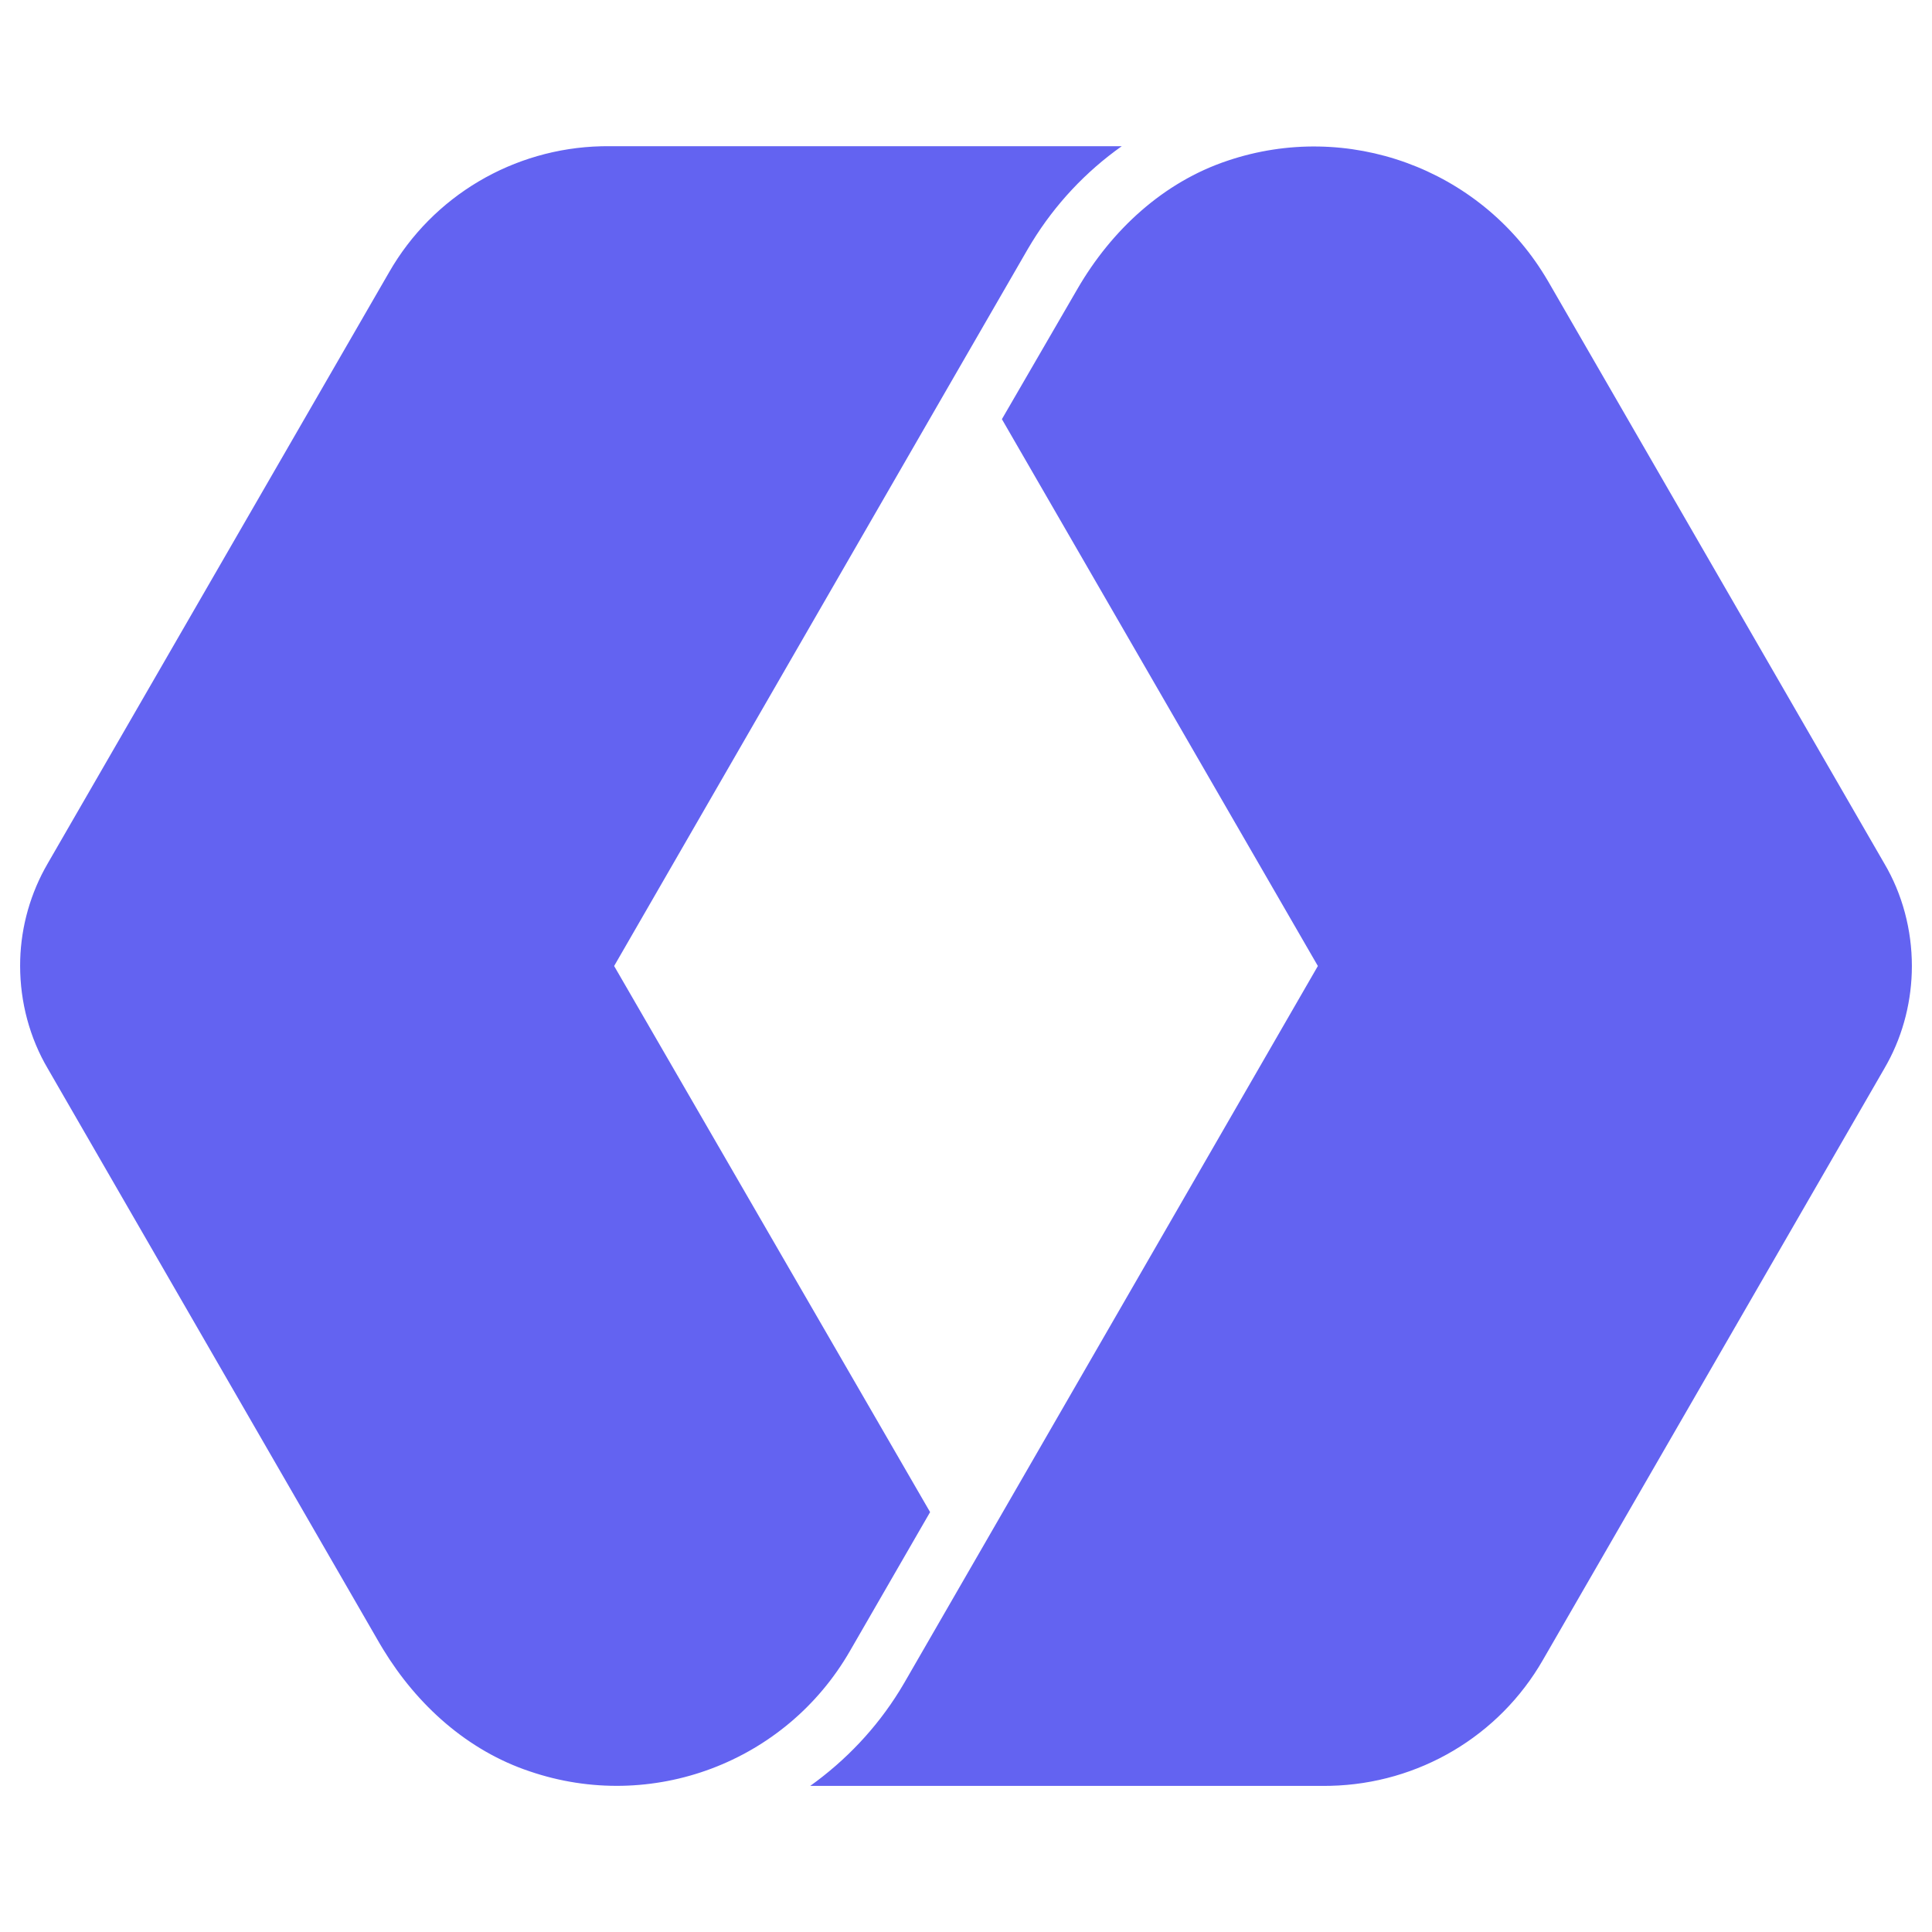
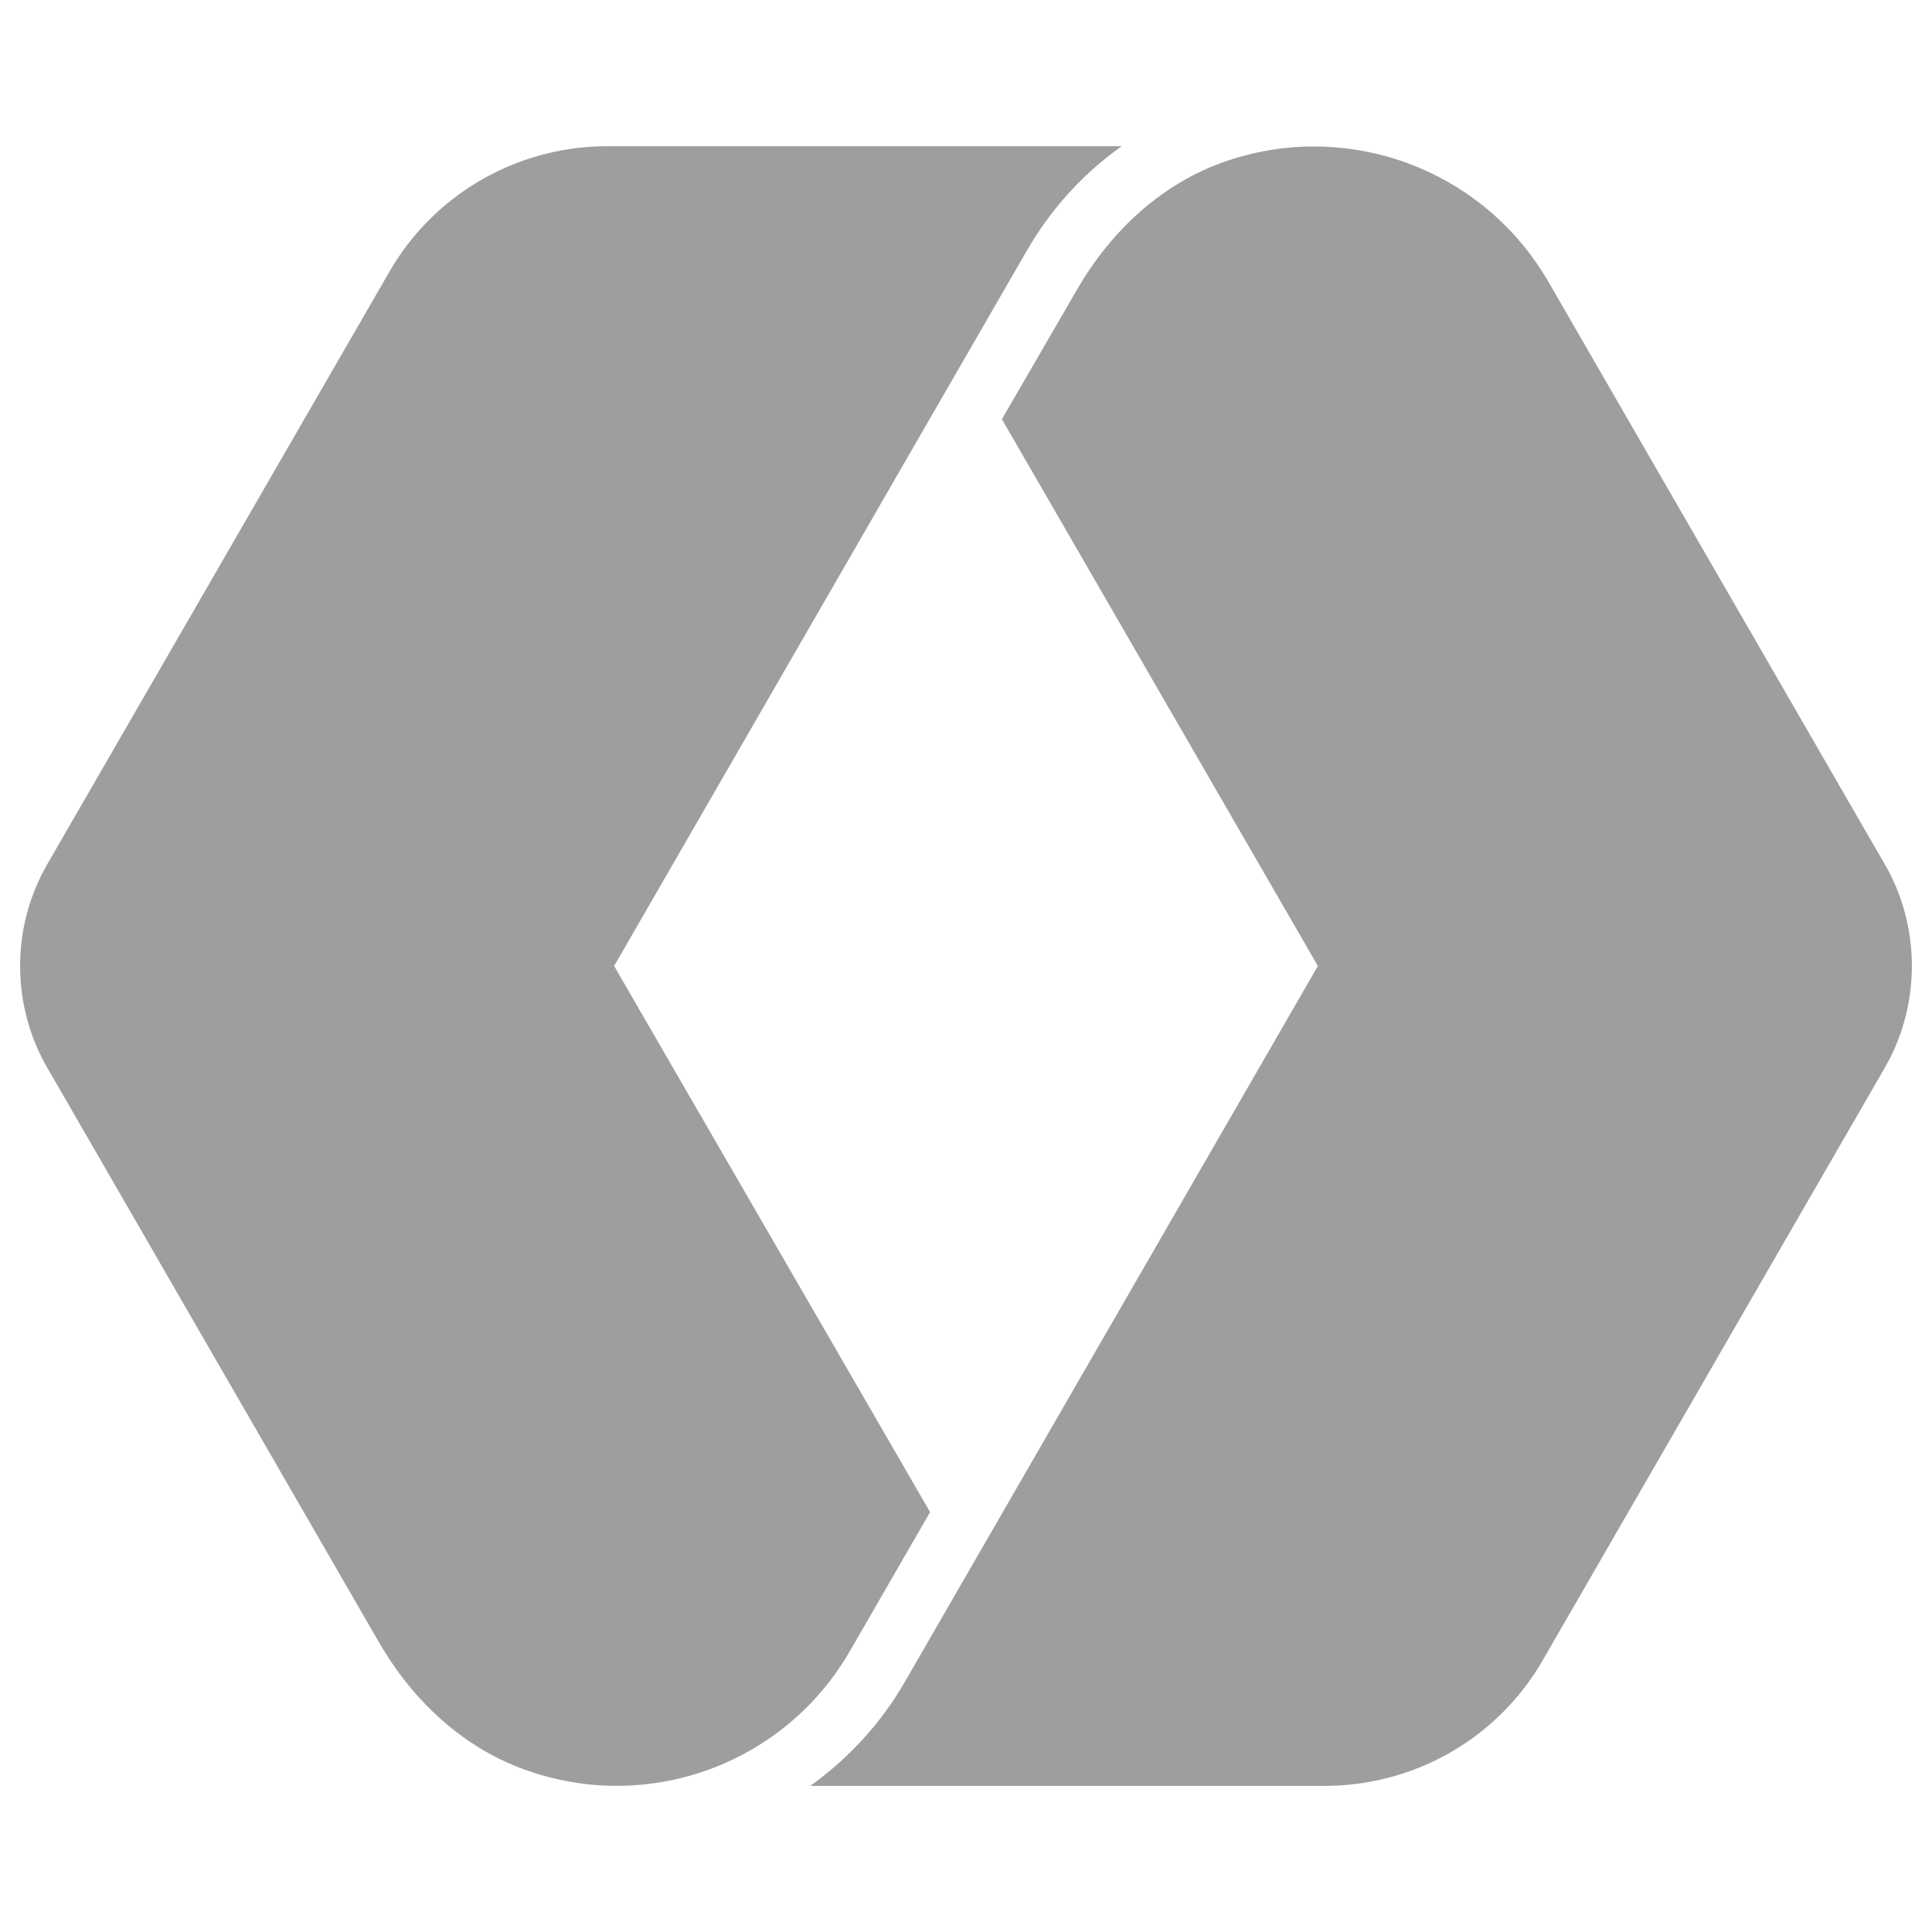
<svg xmlns="http://www.w3.org/2000/svg" fill="none" viewBox="0 0 24 24" id="Workos-Icon--Streamline-Svg-Logos">
-   <path fill="#6363f1" d="M13.935 1.816c-0.448 0.317 -0.827 0.722 -1.114 1.189l-0.053 0.088 -0.995 1.723 -4.144 7.184 3.925 6.784 -0.995 1.724c-0.798 1.387 -2.466 2.014 -3.98 1.496 -0.772 -0.258 -1.398 -0.823 -1.821 -1.518l-0.043 -0.072L0.595 13.277c-0.227 -0.384 -0.345 -0.831 -0.345 -1.277 -0.001 -0.42 0.104 -0.834 0.303 -1.203l0.041 -0.073L4.833 3.383c0.544 -0.95 1.546 -1.54 2.638 -1.566l0.073 -0.001h6.392Zm1.315 0.18c1.49 -0.502 3.126 0.096 3.942 1.433l0.038 0.063 4.175 7.23C23.633 11.106 23.75 11.553 23.75 12c0 0.418 -0.103 0.837 -0.303 1.204l-0.041 0.073 -4.238 7.341c-0.544 0.95 -1.546 1.54 -2.638 1.566l-0.073 0.001H10.065c0.441 -0.316 0.82 -0.714 1.11 -1.183l0.057 -0.095 0.995 -1.724L16.371 12 12.446 5.207l0.94 -1.621c0.423 -0.729 1.066 -1.324 1.864 -1.59Z" stroke-width="0.25" />
+   <path fill="#9E9E9E" d="M13.935 1.816c-0.448 0.317 -0.827 0.722 -1.114 1.189l-0.053 0.088 -0.995 1.723 -4.144 7.184 3.925 6.784 -0.995 1.724c-0.798 1.387 -2.466 2.014 -3.98 1.496 -0.772 -0.258 -1.398 -0.823 -1.821 -1.518l-0.043 -0.072L0.595 13.277c-0.227 -0.384 -0.345 -0.831 -0.345 -1.277 -0.001 -0.42 0.104 -0.834 0.303 -1.203l0.041 -0.073L4.833 3.383c0.544 -0.95 1.546 -1.54 2.638 -1.566l0.073 -0.001h6.392Zm1.315 0.18c1.49 -0.502 3.126 0.096 3.942 1.433l0.038 0.063 4.175 7.23C23.633 11.106 23.75 11.553 23.75 12c0 0.418 -0.103 0.837 -0.303 1.204l-0.041 0.073 -4.238 7.341c-0.544 0.95 -1.546 1.54 -2.638 1.566l-0.073 0.001H10.065c0.441 -0.316 0.82 -0.714 1.11 -1.183l0.057 -0.095 0.995 -1.724L16.371 12 12.446 5.207l0.94 -1.621c0.423 -0.729 1.066 -1.324 1.864 -1.59Z" stroke-width="0.25" />
</svg>
